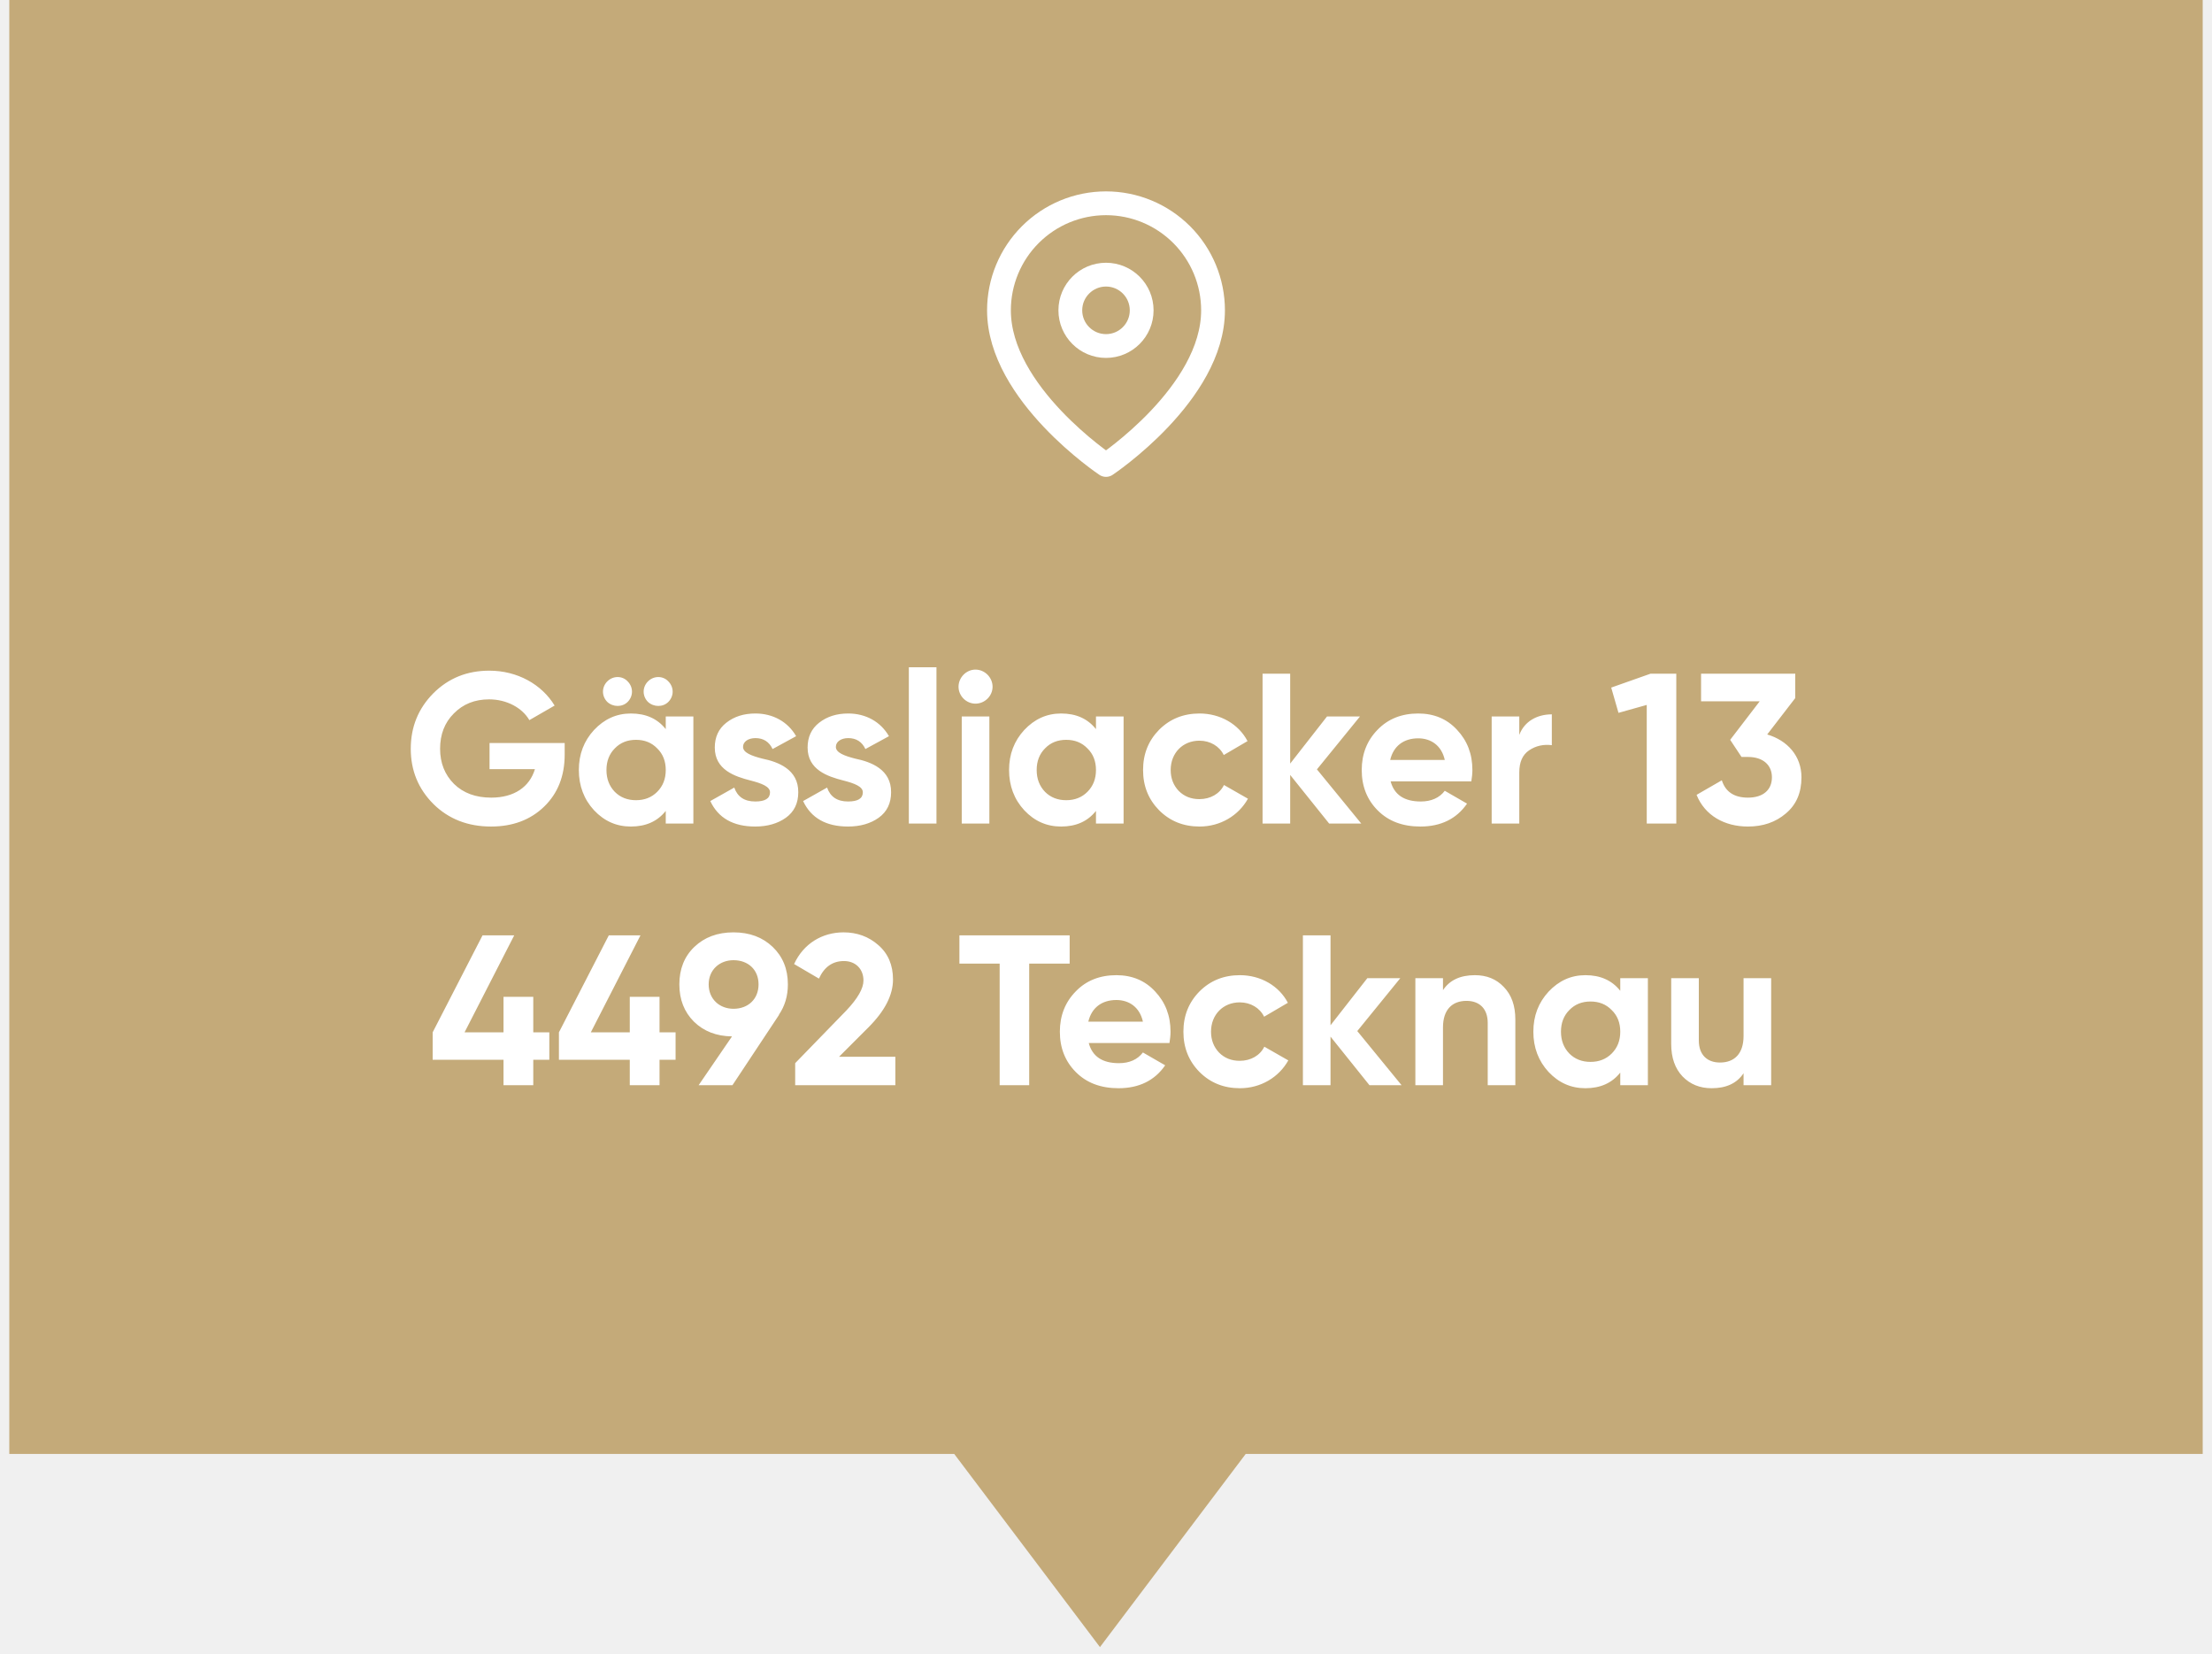
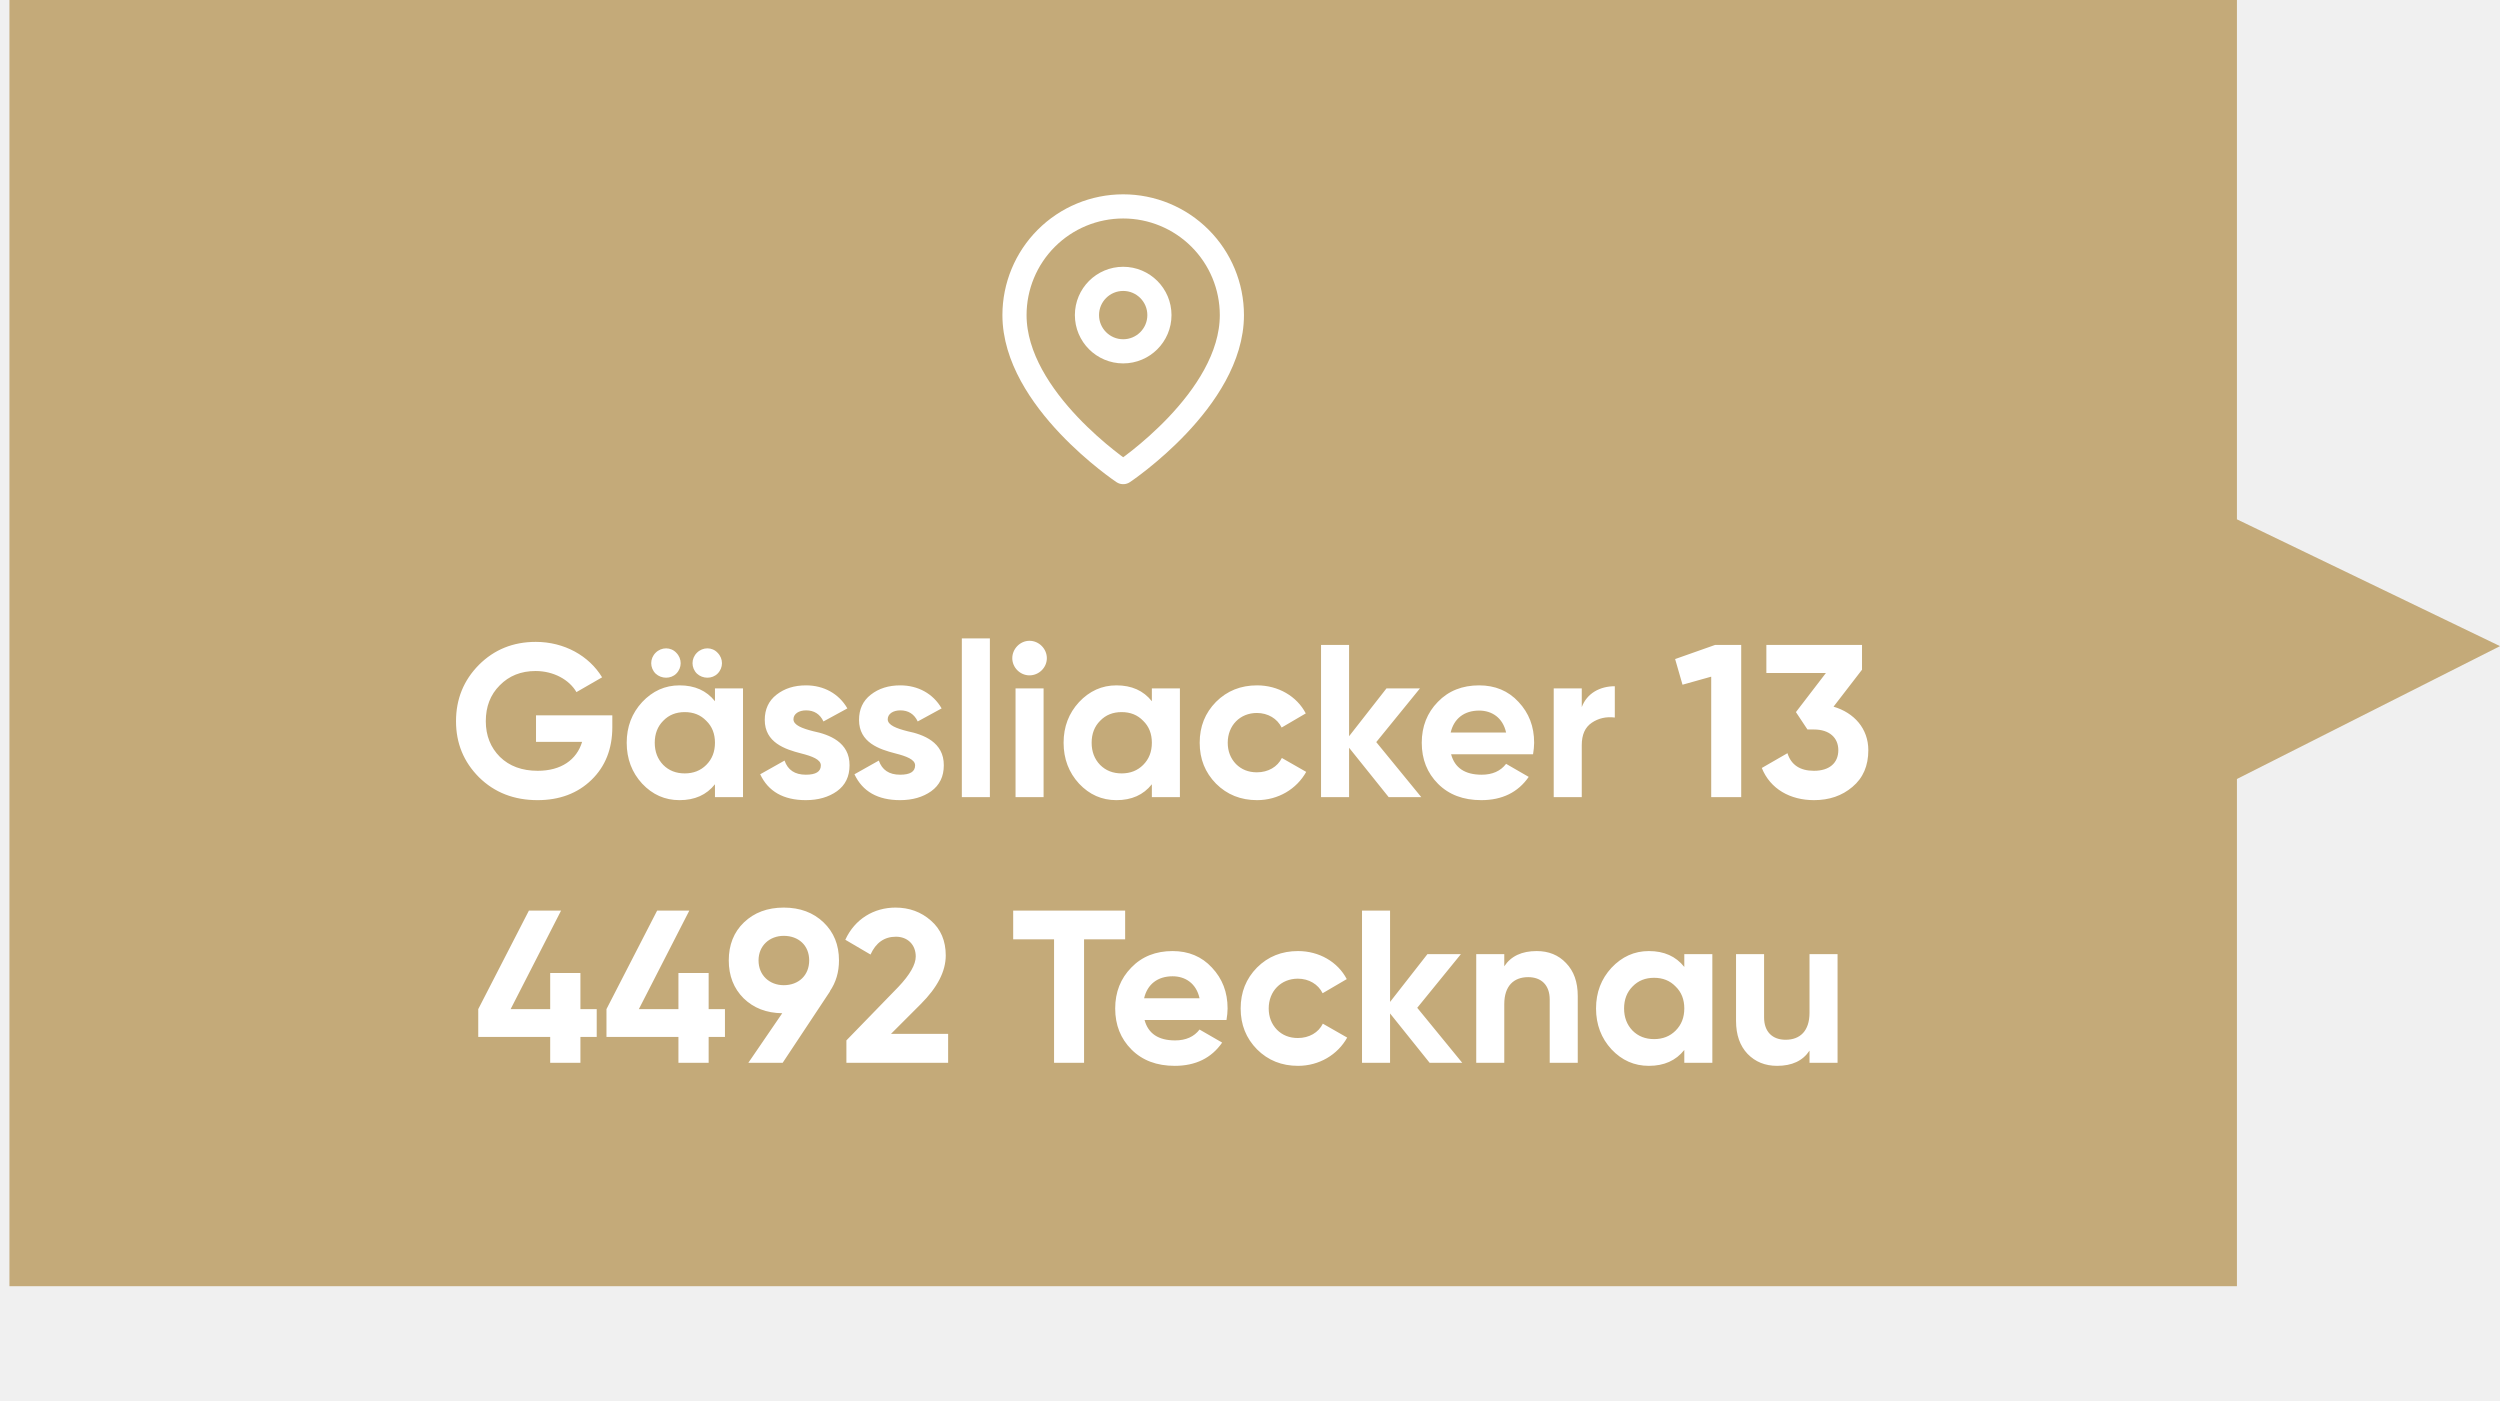
- <svg xmlns="http://www.w3.org/2000/svg" width="186" height="139" viewBox="0 0 186 139" fill="none">
-   <path d="M0.782 0H185.218V122.235H104.747L92.492 138.473L80.238 122.235H0.782V0Z" fill="#C4AA79" />
-   <path d="M41.164 62.468V64.664H44.98C44.53 66.158 43.234 67.058 41.308 67.058C40.012 67.058 38.968 66.68 38.176 65.906C37.402 65.132 37.006 64.142 37.006 62.954C37.006 61.748 37.384 60.758 38.158 59.984C38.932 59.192 39.922 58.796 41.128 58.796C42.622 58.796 43.918 59.516 44.512 60.542L46.636 59.318C45.556 57.536 43.504 56.384 41.146 56.384C39.274 56.384 37.708 57.014 36.43 58.292C35.17 59.57 34.54 61.118 34.54 62.954C34.54 64.772 35.17 66.32 36.448 67.598C37.726 68.858 39.346 69.488 41.29 69.488C43.108 69.488 44.602 68.93 45.754 67.814C46.906 66.698 47.482 65.24 47.482 63.44V62.468H41.164ZM52.777 59.012C53.263 58.526 53.263 57.77 52.777 57.284C52.327 56.798 51.553 56.798 51.067 57.284C50.581 57.77 50.581 58.526 51.067 59.012C51.553 59.462 52.327 59.462 52.777 59.012ZM56.197 59.012C56.683 58.526 56.683 57.77 56.197 57.284C55.747 56.798 54.973 56.798 54.487 57.284C54.001 57.77 54.001 58.526 54.487 59.012C54.973 59.462 55.747 59.462 56.197 59.012ZM55.981 61.298C55.279 60.416 54.307 59.984 53.047 59.984C51.841 59.984 50.815 60.452 49.951 61.37C49.105 62.288 48.673 63.404 48.673 64.736C48.673 66.068 49.105 67.202 49.951 68.12C50.815 69.038 51.841 69.488 53.047 69.488C54.307 69.488 55.279 69.056 55.981 68.174V69.236H58.303V60.236H55.981V61.298ZM51.697 66.572C51.229 66.086 50.995 65.474 50.995 64.736C50.995 63.998 51.229 63.386 51.697 62.918C52.165 62.432 52.759 62.198 53.479 62.198C54.199 62.198 54.793 62.432 55.261 62.918C55.747 63.386 55.981 63.998 55.981 64.736C55.981 65.474 55.747 66.086 55.261 66.572C54.793 67.04 54.199 67.274 53.479 67.274C52.759 67.274 52.165 67.04 51.697 66.572ZM62.48 62.792C62.48 62.342 62.93 62.054 63.524 62.054C64.19 62.054 64.676 62.36 64.964 62.972L66.944 61.892C66.242 60.668 64.982 59.984 63.524 59.984C62.552 59.984 61.742 60.236 61.076 60.758C60.428 61.262 60.104 61.964 60.104 62.846C60.104 64.718 61.778 65.276 63.11 65.618C64.028 65.852 64.748 66.122 64.748 66.608C64.748 67.13 64.334 67.382 63.506 67.382C62.588 67.382 62.012 66.986 61.742 66.212L59.726 67.346C60.392 68.768 61.652 69.488 63.506 69.488C64.532 69.488 65.396 69.236 66.08 68.75C66.782 68.246 67.124 67.526 67.124 66.608C67.142 64.682 65.432 64.052 64.118 63.782C63.2 63.548 62.48 63.278 62.48 62.792ZM70.285 62.792C70.285 62.342 70.735 62.054 71.329 62.054C71.995 62.054 72.481 62.36 72.769 62.972L74.749 61.892C74.047 60.668 72.787 59.984 71.329 59.984C70.357 59.984 69.547 60.236 68.881 60.758C68.233 61.262 67.909 61.964 67.909 62.846C67.909 64.718 69.583 65.276 70.915 65.618C71.833 65.852 72.553 66.122 72.553 66.608C72.553 67.13 72.139 67.382 71.311 67.382C70.393 67.382 69.817 66.986 69.547 66.212L67.531 67.346C68.197 68.768 69.457 69.488 71.311 69.488C72.337 69.488 73.201 69.236 73.885 68.75C74.587 68.246 74.929 67.526 74.929 66.608C74.947 64.682 73.237 64.052 71.923 63.782C71.005 63.548 70.285 63.278 70.285 62.792ZM78.744 69.236V56.096H76.422V69.236H78.744ZM82.022 59.156C82.814 59.156 83.462 58.508 83.462 57.734C83.462 56.96 82.814 56.294 82.022 56.294C81.248 56.294 80.6 56.96 80.6 57.734C80.6 58.508 81.248 59.156 82.022 59.156ZM83.192 69.236V60.236H80.87V69.236H83.192ZM92.157 61.298C91.455 60.416 90.483 59.984 89.223 59.984C88.017 59.984 86.991 60.452 86.127 61.37C85.281 62.288 84.849 63.404 84.849 64.736C84.849 66.068 85.281 67.202 86.127 68.12C86.991 69.038 88.017 69.488 89.223 69.488C90.483 69.488 91.455 69.056 92.157 68.174V69.236H94.479V60.236H92.157V61.298ZM87.873 66.572C87.405 66.086 87.171 65.474 87.171 64.736C87.171 63.998 87.405 63.386 87.873 62.918C88.341 62.432 88.935 62.198 89.655 62.198C90.375 62.198 90.969 62.432 91.437 62.918C91.923 63.386 92.157 63.998 92.157 64.736C92.157 65.474 91.923 66.086 91.437 66.572C90.969 67.04 90.375 67.274 89.655 67.274C88.935 67.274 88.341 67.04 87.873 66.572ZM100.868 69.488C102.614 69.488 104.144 68.57 104.936 67.148L102.92 65.996C102.56 66.734 101.786 67.184 100.85 67.184C100.148 67.184 99.573 66.95 99.123 66.5C98.672 66.032 98.439 65.438 98.439 64.736C98.439 63.296 99.465 62.27 100.85 62.27C101.768 62.27 102.542 62.738 102.902 63.476L104.9 62.306C104.162 60.884 102.614 59.984 100.868 59.984C99.519 59.984 98.385 60.434 97.466 61.352C96.567 62.27 96.117 63.386 96.117 64.736C96.117 66.086 96.567 67.202 97.466 68.12C98.385 69.038 99.519 69.488 100.868 69.488ZM110.737 64.682L114.355 60.236H111.583L108.487 64.196V56.636H106.165V69.236H108.487V65.15L111.763 69.236H114.463L110.737 64.682ZM123.719 65.69C123.773 65.348 123.809 65.042 123.809 64.736C123.809 63.386 123.377 62.27 122.513 61.352C121.667 60.434 120.569 59.984 119.255 59.984C117.869 59.984 116.717 60.434 115.835 61.352C114.953 62.252 114.503 63.386 114.503 64.736C114.503 66.104 114.953 67.238 115.853 68.138C116.753 69.038 117.941 69.488 119.435 69.488C121.163 69.488 122.477 68.84 123.359 67.562L121.487 66.482C121.037 67.076 120.353 67.382 119.471 67.382C118.085 67.382 117.239 66.824 116.933 65.69H123.719ZM116.897 63.89C117.167 62.738 118.013 62.072 119.255 62.072C120.317 62.072 121.217 62.666 121.487 63.89H116.897ZM127.752 60.236H125.43V69.236H127.752V64.934C127.752 64.07 128.022 63.458 128.58 63.08C129.138 62.702 129.786 62.558 130.488 62.648V60.056C129.264 60.056 128.184 60.632 127.752 61.784V60.236ZM135.482 57.806L136.094 59.93L138.47 59.264V69.236H140.954V56.636H138.794L135.482 57.806ZM150.957 58.688V56.636H143.037V58.958H147.969L145.485 62.198L146.439 63.638H146.979C148.257 63.638 148.995 64.322 148.995 65.348C148.995 66.41 148.257 67.058 146.979 67.058C145.827 67.058 145.089 66.572 144.783 65.6L142.659 66.824C143.361 68.57 145.017 69.488 146.979 69.488C148.239 69.488 149.301 69.128 150.165 68.39C151.047 67.652 151.479 66.644 151.479 65.348C151.479 63.566 150.309 62.252 148.599 61.748L150.957 58.688ZM44.841 86.79V83.802H42.339V86.79H39.063L43.239 78.636H40.575L36.381 86.79V89.094H42.339V91.236H44.841V89.094H46.191V86.79H44.841ZM55.458 86.79V83.802H52.956V86.79H49.68L53.856 78.636H51.192L46.998 86.79V89.094H52.956V91.236H55.458V89.094H56.808V86.79H55.458ZM66.25 82.758C66.25 81.462 65.818 80.418 64.972 79.608C64.126 78.798 63.028 78.384 61.678 78.384C60.328 78.384 59.23 78.798 58.384 79.608C57.538 80.418 57.124 81.48 57.124 82.758C57.124 84.036 57.538 85.08 58.348 85.89C59.176 86.7 60.238 87.114 61.552 87.132L58.744 91.236H61.588L65.512 85.314H65.494C65.998 84.576 66.25 83.73 66.25 82.758ZM59.59 82.758C59.59 81.534 60.508 80.724 61.678 80.724C62.902 80.724 63.784 81.516 63.784 82.758C63.784 84 62.902 84.81 61.678 84.81C60.508 84.81 59.59 84 59.59 82.758ZM75.288 91.236V88.842H70.554L73.02 86.376C74.406 84.99 75.09 83.658 75.09 82.344C75.09 81.138 74.676 80.166 73.866 79.464C73.056 78.744 72.066 78.384 70.932 78.384C69.15 78.384 67.566 79.32 66.774 81.048L68.862 82.272C69.312 81.282 70.014 80.796 70.968 80.796C71.922 80.796 72.606 81.444 72.606 82.434C72.606 83.1 72.12 83.946 71.166 84.954L66.864 89.382V91.236H75.288ZM80.674 78.636V81.012H84.058V91.236H86.542V81.012H89.944V78.636H80.674ZM98.336 87.69C98.39 87.348 98.426 87.042 98.426 86.736C98.426 85.386 97.994 84.27 97.13 83.352C96.284 82.434 95.186 81.984 93.872 81.984C92.486 81.984 91.334 82.434 90.452 83.352C89.57 84.252 89.12 85.386 89.12 86.736C89.12 88.104 89.57 89.238 90.47 90.138C91.37 91.038 92.558 91.488 94.052 91.488C95.78 91.488 97.094 90.84 97.976 89.562L96.104 88.482C95.654 89.076 94.97 89.382 94.088 89.382C92.702 89.382 91.856 88.824 91.55 87.69H98.336ZM91.514 85.89C91.784 84.738 92.63 84.072 93.872 84.072C94.934 84.072 95.834 84.666 96.104 85.89H91.514ZM104.261 91.488C106.007 91.488 107.537 90.57 108.329 89.148L106.313 87.996C105.953 88.734 105.179 89.184 104.243 89.184C103.541 89.184 102.965 88.95 102.515 88.5C102.065 88.032 101.831 87.438 101.831 86.736C101.831 85.296 102.857 84.27 104.243 84.27C105.161 84.27 105.935 84.738 106.295 85.476L108.293 84.306C107.555 82.884 106.007 81.984 104.261 81.984C102.911 81.984 101.777 82.434 100.859 83.352C99.959 84.27 99.509 85.386 99.509 86.736C99.509 88.086 99.959 89.202 100.859 90.12C101.777 91.038 102.911 91.488 104.261 91.488ZM114.129 86.682L117.747 82.236H114.975L111.879 86.196V78.636H109.557V91.236H111.879V87.15L115.155 91.236H117.855L114.129 86.682ZM124.018 81.984C122.794 81.984 121.894 82.398 121.336 83.244V82.236H119.014V91.236H121.336V86.376C121.336 84.882 122.11 84.144 123.316 84.144C124.396 84.144 125.098 84.792 125.098 85.998V91.236H127.42V85.71C127.42 84.54 127.096 83.64 126.448 82.974C125.818 82.308 125.008 81.984 124.018 81.984ZM136.243 83.298C135.541 82.416 134.569 81.984 133.309 81.984C132.103 81.984 131.077 82.452 130.213 83.37C129.367 84.288 128.935 85.404 128.935 86.736C128.935 88.068 129.367 89.202 130.213 90.12C131.077 91.038 132.103 91.488 133.309 91.488C134.569 91.488 135.541 91.056 136.243 90.174V91.236H138.565V82.236H136.243V83.298ZM131.959 88.572C131.491 88.086 131.257 87.474 131.257 86.736C131.257 85.998 131.491 85.386 131.959 84.918C132.427 84.432 133.021 84.198 133.741 84.198C134.461 84.198 135.055 84.432 135.523 84.918C136.009 85.386 136.243 85.998 136.243 86.736C136.243 87.474 136.009 88.086 135.523 88.572C135.055 89.04 134.461 89.274 133.741 89.274C133.021 89.274 132.427 89.04 131.959 88.572ZM146.61 87.096C146.61 88.59 145.836 89.328 144.63 89.328C143.55 89.328 142.848 88.68 142.848 87.474V82.236H140.526V87.762C140.526 88.932 140.85 89.832 141.48 90.498C142.128 91.164 142.938 91.488 143.928 91.488C145.152 91.488 146.052 91.074 146.61 90.228V91.236H148.932V82.236H146.61V87.096Z" fill="white" />
-   <g clip-path="url(#clip0_962_1342)">
+ <svg xmlns="http://www.w3.org/2000/svg" width="207" height="116" viewBox="0 0 207 116" fill="none">
+   <path d="M0.782 0H185.218V43L207 53.5L185.218 64.5V106.5H0.782V0Z" fill="#C4AA79" />
+   <path d="M44.382 59.232V61.428H48.198C47.748 62.922 46.452 63.822 44.526 63.822C43.23 63.822 42.186 63.444 41.394 62.67C40.62 61.896 40.224 60.906 40.224 59.718C40.224 58.512 40.602 57.522 41.376 56.748C42.15 55.956 43.14 55.56 44.346 55.56C45.84 55.56 47.136 56.28 47.73 57.306L49.854 56.082C48.774 54.3 46.722 53.148 44.364 53.148C42.492 53.148 40.926 53.778 39.648 55.056C38.388 56.334 37.758 57.882 37.758 59.718C37.758 61.536 38.388 63.084 39.666 64.362C40.944 65.622 42.564 66.252 44.508 66.252C46.326 66.252 47.82 65.694 48.972 64.578C50.124 63.462 50.7 62.004 50.7 60.204V59.232H44.382ZM55.995 55.776C56.481 55.29 56.481 54.534 55.995 54.048C55.545 53.562 54.771 53.562 54.285 54.048C53.799 54.534 53.799 55.29 54.285 55.776C54.771 56.226 55.545 56.226 55.995 55.776ZM59.415 55.776C59.901 55.29 59.901 54.534 59.415 54.048C58.965 53.562 58.191 53.562 57.705 54.048C57.219 54.534 57.219 55.29 57.705 55.776C58.191 56.226 58.965 56.226 59.415 55.776ZM59.199 58.062C58.497 57.18 57.525 56.748 56.265 56.748C55.059 56.748 54.033 57.216 53.169 58.134C52.323 59.052 51.891 60.168 51.891 61.5C51.891 62.832 52.323 63.966 53.169 64.884C54.033 65.802 55.059 66.252 56.265 66.252C57.525 66.252 58.497 65.82 59.199 64.938V66H61.521V57H59.199V58.062ZM54.915 63.336C54.447 62.85 54.213 62.238 54.213 61.5C54.213 60.762 54.447 60.15 54.915 59.682C55.383 59.196 55.977 58.962 56.697 58.962C57.417 58.962 58.011 59.196 58.479 59.682C58.965 60.15 59.199 60.762 59.199 61.5C59.199 62.238 58.965 62.85 58.479 63.336C58.011 63.804 57.417 64.038 56.697 64.038C55.977 64.038 55.383 63.804 54.915 63.336ZM65.698 59.556C65.698 59.106 66.148 58.818 66.742 58.818C67.408 58.818 67.894 59.124 68.182 59.736L70.162 58.656C69.46 57.432 68.2 56.748 66.742 56.748C65.77 56.748 64.96 57 64.294 57.522C63.646 58.026 63.322 58.728 63.322 59.61C63.322 61.482 64.996 62.04 66.328 62.382C67.246 62.616 67.966 62.886 67.966 63.372C67.966 63.894 67.552 64.146 66.724 64.146C65.806 64.146 65.23 63.75 64.96 62.976L62.944 64.11C63.61 65.532 64.87 66.252 66.724 66.252C67.75 66.252 68.614 66 69.298 65.514C70 65.01 70.342 64.29 70.342 63.372C70.36 61.446 68.65 60.816 67.336 60.546C66.418 60.312 65.698 60.042 65.698 59.556ZM73.503 59.556C73.503 59.106 73.953 58.818 74.547 58.818C75.213 58.818 75.699 59.124 75.987 59.736L77.967 58.656C77.265 57.432 76.005 56.748 74.547 56.748C73.575 56.748 72.765 57 72.099 57.522C71.451 58.026 71.127 58.728 71.127 59.61C71.127 61.482 72.801 62.04 74.133 62.382C75.051 62.616 75.771 62.886 75.771 63.372C75.771 63.894 75.357 64.146 74.529 64.146C73.611 64.146 73.035 63.75 72.765 62.976L70.749 64.11C71.415 65.532 72.675 66.252 74.529 66.252C75.555 66.252 76.419 66 77.103 65.514C77.805 65.01 78.147 64.29 78.147 63.372C78.165 61.446 76.455 60.816 75.141 60.546C74.223 60.312 73.503 60.042 73.503 59.556ZM81.962 66V52.86H79.64V66H81.962ZM85.239 55.92C86.031 55.92 86.679 55.272 86.679 54.498C86.679 53.724 86.031 53.058 85.239 53.058C84.465 53.058 83.817 53.724 83.817 54.498C83.817 55.272 84.465 55.92 85.239 55.92ZM86.409 66V57H84.087V66H86.409ZM95.374 58.062C94.672 57.18 93.7 56.748 92.44 56.748C91.234 56.748 90.208 57.216 89.344 58.134C88.498 59.052 88.066 60.168 88.066 61.5C88.066 62.832 88.498 63.966 89.344 64.884C90.208 65.802 91.234 66.252 92.44 66.252C93.7 66.252 94.672 65.82 95.374 64.938V66H97.696V57H95.374V58.062ZM91.09 63.336C90.622 62.85 90.388 62.238 90.388 61.5C90.388 60.762 90.622 60.15 91.09 59.682C91.558 59.196 92.152 58.962 92.872 58.962C93.592 58.962 94.186 59.196 94.654 59.682C95.14 60.15 95.374 60.762 95.374 61.5C95.374 62.238 95.14 62.85 94.654 63.336C94.186 63.804 93.592 64.038 92.872 64.038C92.152 64.038 91.558 63.804 91.09 63.336ZM104.086 66.252C105.832 66.252 107.362 65.334 108.154 63.912L106.138 62.76C105.778 63.498 105.004 63.948 104.068 63.948C103.366 63.948 102.79 63.714 102.34 63.264C101.89 62.796 101.656 62.202 101.656 61.5C101.656 60.06 102.682 59.034 104.068 59.034C104.986 59.034 105.76 59.502 106.12 60.24L108.118 59.07C107.38 57.648 105.832 56.748 104.086 56.748C102.736 56.748 101.602 57.198 100.684 58.116C99.784 59.034 99.334 60.15 99.334 61.5C99.334 62.85 99.784 63.966 100.684 64.884C101.602 65.802 102.736 66.252 104.086 66.252ZM113.954 61.446L117.572 57H114.8L111.704 60.96V53.4H109.382V66H111.704V61.914L114.98 66H117.68L113.954 61.446ZM126.937 62.454C126.991 62.112 127.027 61.806 127.027 61.5C127.027 60.15 126.595 59.034 125.731 58.116C124.885 57.198 123.787 56.748 122.473 56.748C121.087 56.748 119.935 57.198 119.053 58.116C118.171 59.016 117.721 60.15 117.721 61.5C117.721 62.868 118.171 64.002 119.071 64.902C119.971 65.802 121.159 66.252 122.653 66.252C124.381 66.252 125.695 65.604 126.577 64.326L124.705 63.246C124.255 63.84 123.571 64.146 122.689 64.146C121.303 64.146 120.457 63.588 120.151 62.454H126.937ZM120.115 60.654C120.385 59.502 121.231 58.836 122.473 58.836C123.535 58.836 124.435 59.43 124.705 60.654H120.115ZM130.97 57H128.648V66H130.97V61.698C130.97 60.834 131.24 60.222 131.798 59.844C132.356 59.466 133.004 59.322 133.706 59.412V56.82C132.482 56.82 131.402 57.396 130.97 58.548V57ZM138.7 54.57L139.312 56.694L141.688 56.028V66H144.172V53.4H142.012L138.7 54.57ZM154.175 55.452V53.4H146.255V55.722H151.187L148.703 58.962L149.657 60.402H150.197C151.475 60.402 152.213 61.086 152.213 62.112C152.213 63.174 151.475 63.822 150.197 63.822C149.045 63.822 148.307 63.336 148.001 62.364L145.877 63.588C146.579 65.334 148.235 66.252 150.197 66.252C151.457 66.252 152.519 65.892 153.383 65.154C154.265 64.416 154.697 63.408 154.697 62.112C154.697 60.33 153.527 59.016 151.817 58.512L154.175 55.452ZM48.059 83.554V80.566H45.556V83.554H42.281L46.456 75.4H43.792L39.599 83.554V85.858H45.556V88H48.059V85.858H49.408V83.554H48.059ZM58.676 83.554V80.566H56.174V83.554H52.898L57.074 75.4H54.41L50.216 83.554V85.858H56.174V88H58.676V85.858H60.026V83.554H58.676ZM69.468 79.522C69.468 78.226 69.035 77.182 68.189 76.372C67.344 75.562 66.246 75.148 64.895 75.148C63.545 75.148 62.447 75.562 61.602 76.372C60.755 77.182 60.342 78.244 60.342 79.522C60.342 80.8 60.755 81.844 61.566 82.654C62.394 83.464 63.456 83.878 64.769 83.896L61.962 88H64.805L68.73 82.078H68.712C69.216 81.34 69.468 80.494 69.468 79.522ZM62.807 79.522C62.807 78.298 63.725 77.488 64.895 77.488C66.12 77.488 67.001 78.28 67.001 79.522C67.001 80.764 66.12 81.574 64.895 81.574C63.725 81.574 62.807 80.764 62.807 79.522ZM78.505 88V85.606H73.772L76.237 83.14C77.624 81.754 78.308 80.422 78.308 79.108C78.308 77.902 77.894 76.93 77.084 76.228C76.273 75.508 75.284 75.148 74.15 75.148C72.368 75.148 70.784 76.084 69.992 77.812L72.079 79.036C72.529 78.046 73.231 77.56 74.186 77.56C75.139 77.56 75.823 78.208 75.823 79.198C75.823 79.864 75.338 80.71 74.383 81.718L70.082 86.146V88H78.505ZM83.892 75.4V77.776H87.276V88H89.76V77.776H93.162V75.4H83.892ZM101.554 84.454C101.608 84.112 101.644 83.806 101.644 83.5C101.644 82.15 101.212 81.034 100.348 80.116C99.502 79.198 98.404 78.748 97.09 78.748C95.704 78.748 94.552 79.198 93.67 80.116C92.788 81.016 92.338 82.15 92.338 83.5C92.338 84.868 92.788 86.002 93.688 86.902C94.588 87.802 95.776 88.252 97.27 88.252C98.998 88.252 100.312 87.604 101.194 86.326L99.322 85.246C98.872 85.84 98.188 86.146 97.306 86.146C95.92 86.146 95.074 85.588 94.768 84.454H101.554ZM94.732 82.654C95.002 81.502 95.848 80.836 97.09 80.836C98.152 80.836 99.052 81.43 99.322 82.654H94.732ZM107.479 88.252C109.225 88.252 110.755 87.334 111.547 85.912L109.531 84.76C109.171 85.498 108.397 85.948 107.461 85.948C106.759 85.948 106.183 85.714 105.733 85.264C105.283 84.796 105.049 84.202 105.049 83.5C105.049 82.06 106.075 81.034 107.461 81.034C108.379 81.034 109.153 81.502 109.513 82.24L111.511 81.07C110.773 79.648 109.225 78.748 107.479 78.748C106.129 78.748 104.995 79.198 104.077 80.116C103.177 81.034 102.727 82.15 102.727 83.5C102.727 84.85 103.177 85.966 104.077 86.884C104.995 87.802 106.129 88.252 107.479 88.252ZM117.347 83.446L120.965 79H118.193L115.097 82.96V75.4H112.775V88H115.097V83.914L118.373 88H121.073L117.347 83.446ZM127.236 78.748C126.012 78.748 125.112 79.162 124.554 80.008V79H122.232V88H124.554V83.14C124.554 81.646 125.328 80.908 126.534 80.908C127.614 80.908 128.316 81.556 128.316 82.762V88H130.638V82.474C130.638 81.304 130.314 80.404 129.666 79.738C129.036 79.072 128.226 78.748 127.236 78.748ZM139.46 80.062C138.758 79.18 137.786 78.748 136.526 78.748C135.32 78.748 134.294 79.216 133.43 80.134C132.584 81.052 132.152 82.168 132.152 83.5C132.152 84.832 132.584 85.966 133.43 86.884C134.294 87.802 135.32 88.252 136.526 88.252C137.786 88.252 138.758 87.82 139.46 86.938V88H141.782V79H139.46V80.062ZM135.176 85.336C134.708 84.85 134.474 84.238 134.474 83.5C134.474 82.762 134.708 82.15 135.176 81.682C135.644 81.196 136.238 80.962 136.958 80.962C137.678 80.962 138.272 81.196 138.74 81.682C139.226 82.15 139.46 82.762 139.46 83.5C139.46 84.238 139.226 84.85 138.74 85.336C138.272 85.804 137.678 86.038 136.958 86.038C136.238 86.038 135.644 85.804 135.176 85.336ZM149.828 83.86C149.828 85.354 149.054 86.092 147.848 86.092C146.768 86.092 146.066 85.444 146.066 84.238V79H143.744V84.526C143.744 85.696 144.068 86.596 144.698 87.262C145.346 87.928 146.156 88.252 147.146 88.252C148.37 88.252 149.27 87.838 149.828 86.992V88H152.15V79H149.828V83.86Z" fill="white" />
+   <g clip-path="url(#clip0_1493_1131)">
    <path d="M102 26.09C102 33.09 93 39.09 93 39.09C93 39.09 84 33.09 84 26.09C84 23.703 84.948 21.414 86.636 19.726C88.324 18.038 90.613 17.09 93 17.09C95.387 17.09 97.676 18.038 99.364 19.726C101.052 21.414 102 23.703 102 26.09Z" stroke="white" stroke-width="2" stroke-linecap="round" stroke-linejoin="round" />
    <path d="M93 29.09C94.657 29.09 96 27.747 96 26.09C96 24.433 94.657 23.09 93 23.09C91.343 23.09 90 24.433 90 26.09C90 27.747 91.343 29.09 93 29.09Z" stroke="white" stroke-width="2" stroke-linecap="round" stroke-linejoin="round" />
  </g>
  <defs>
-     <clipPath id="clip0_962_1342">
+     <clipPath id="clip0_1493_1131">
      <rect width="24" height="24" fill="white" transform="translate(81 16.0903)" />
    </clipPath>
  </defs>
</svg>
